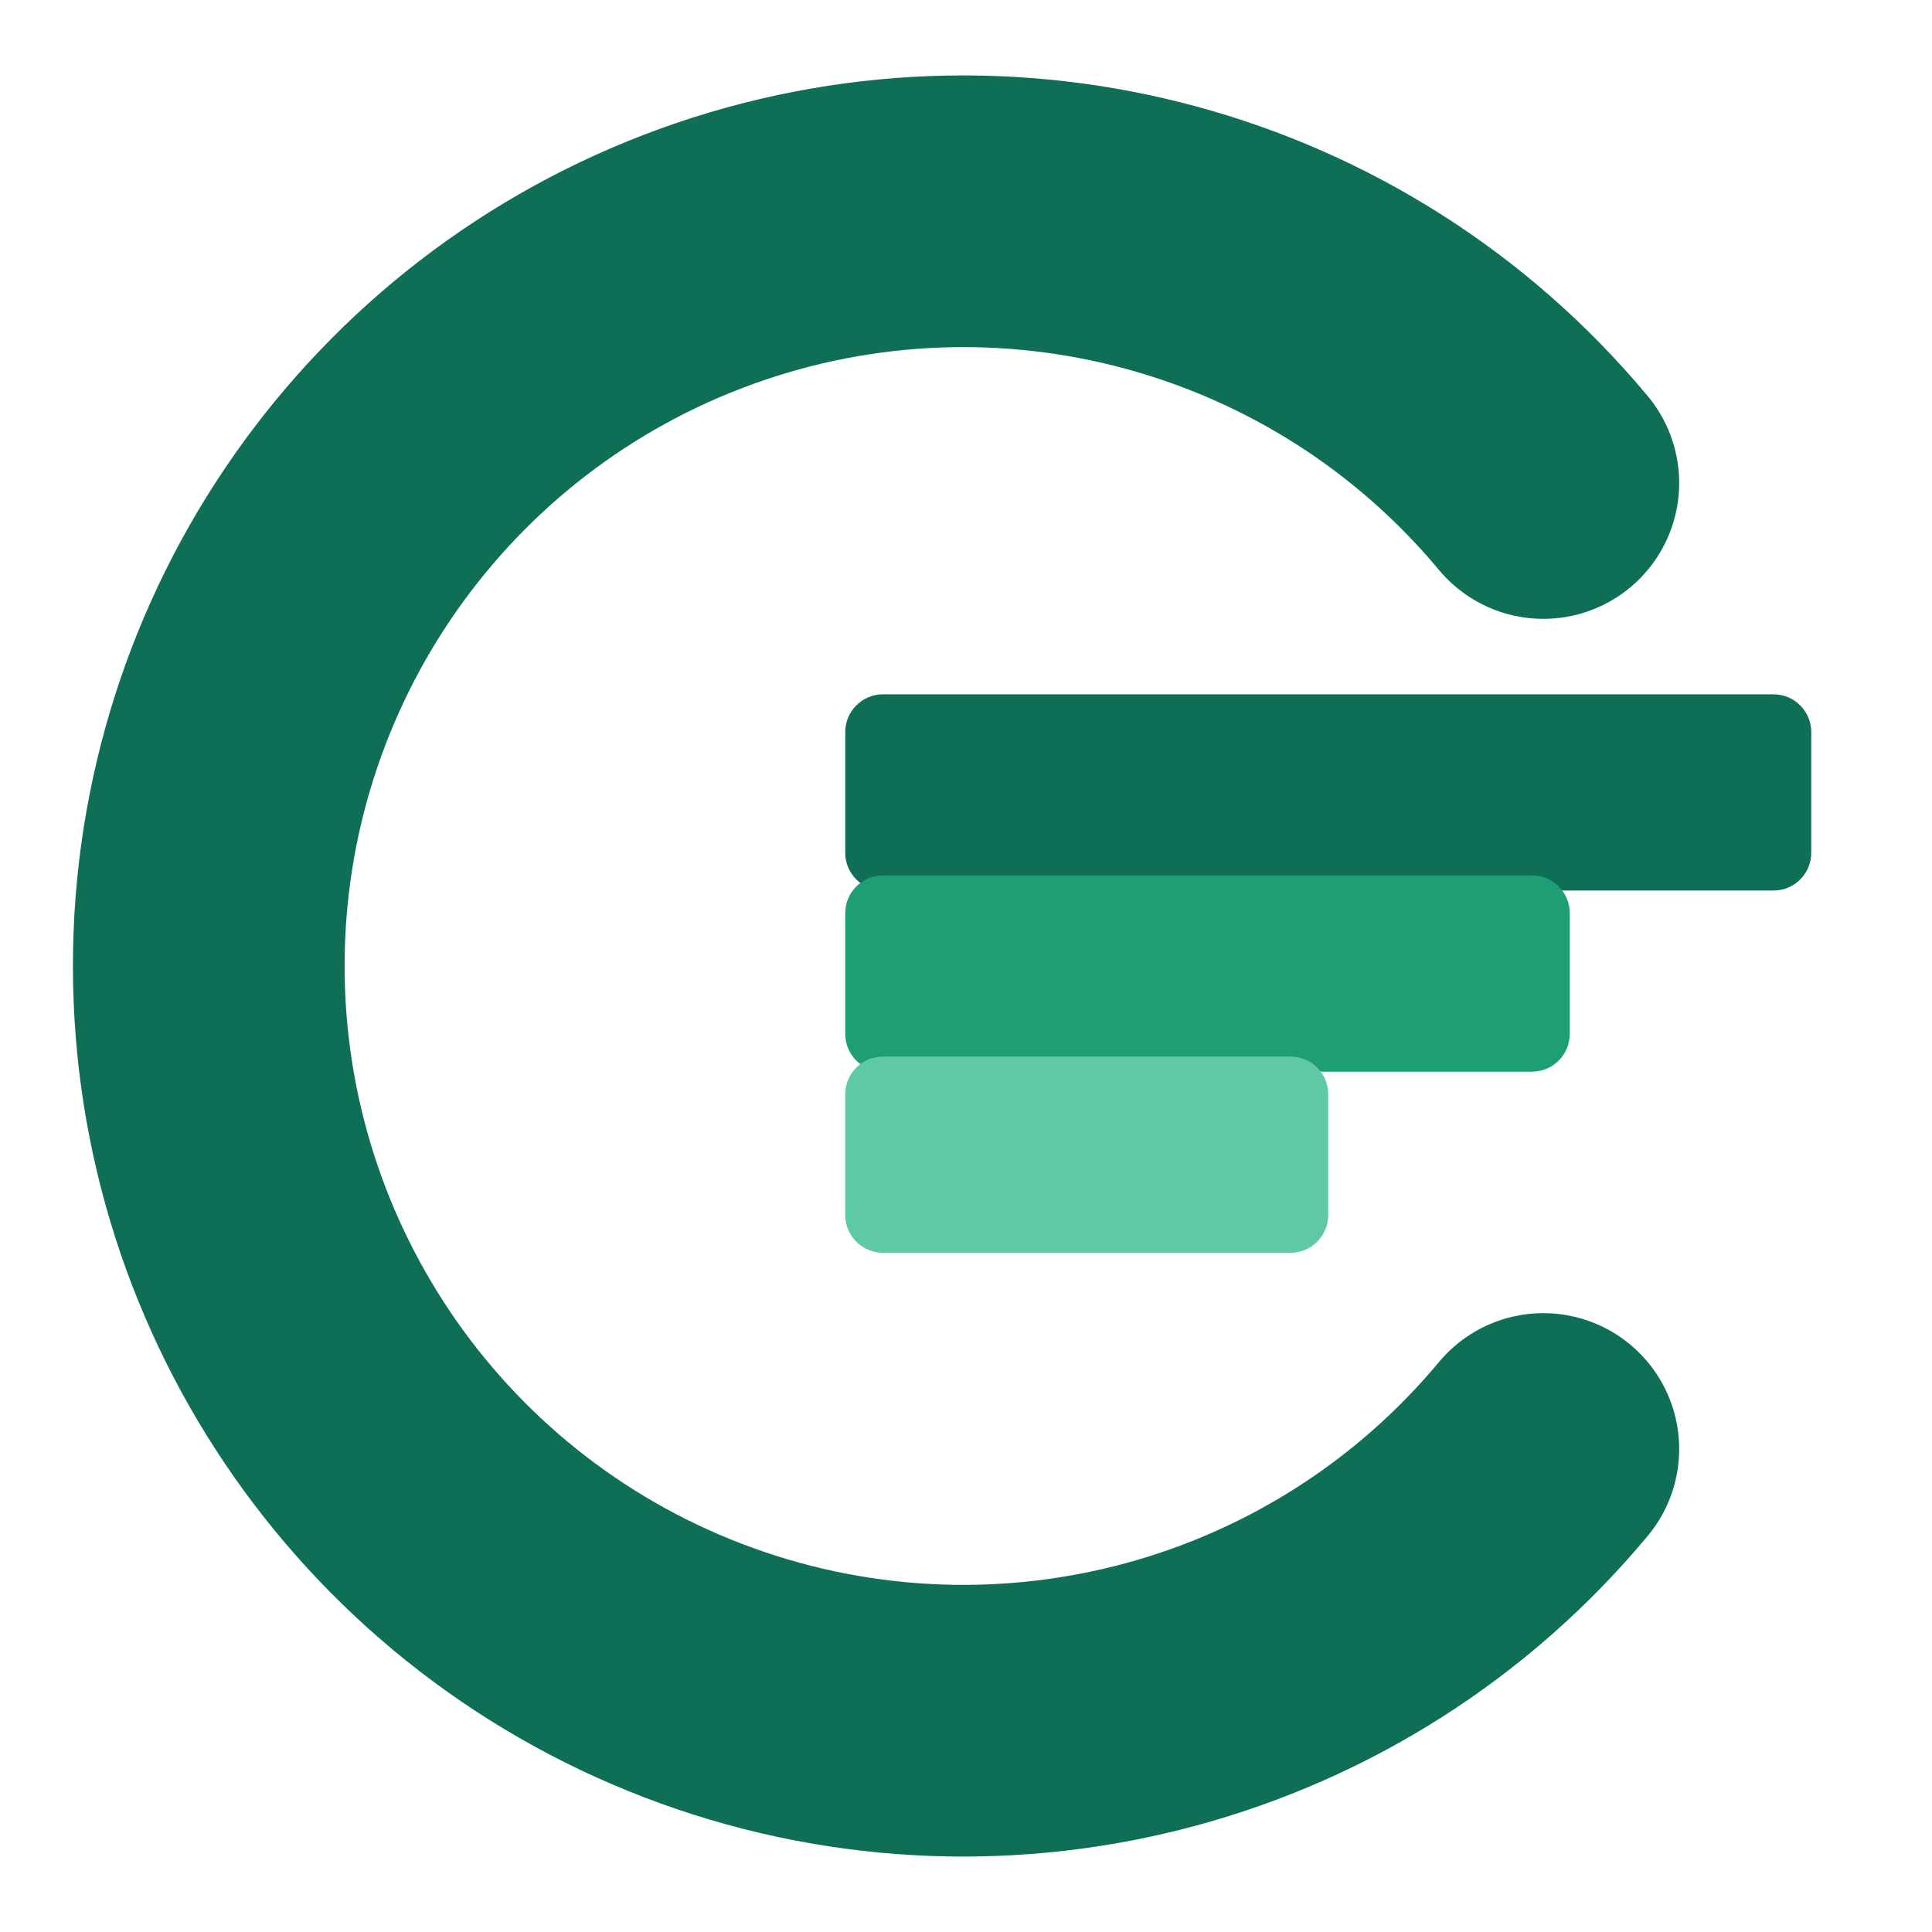
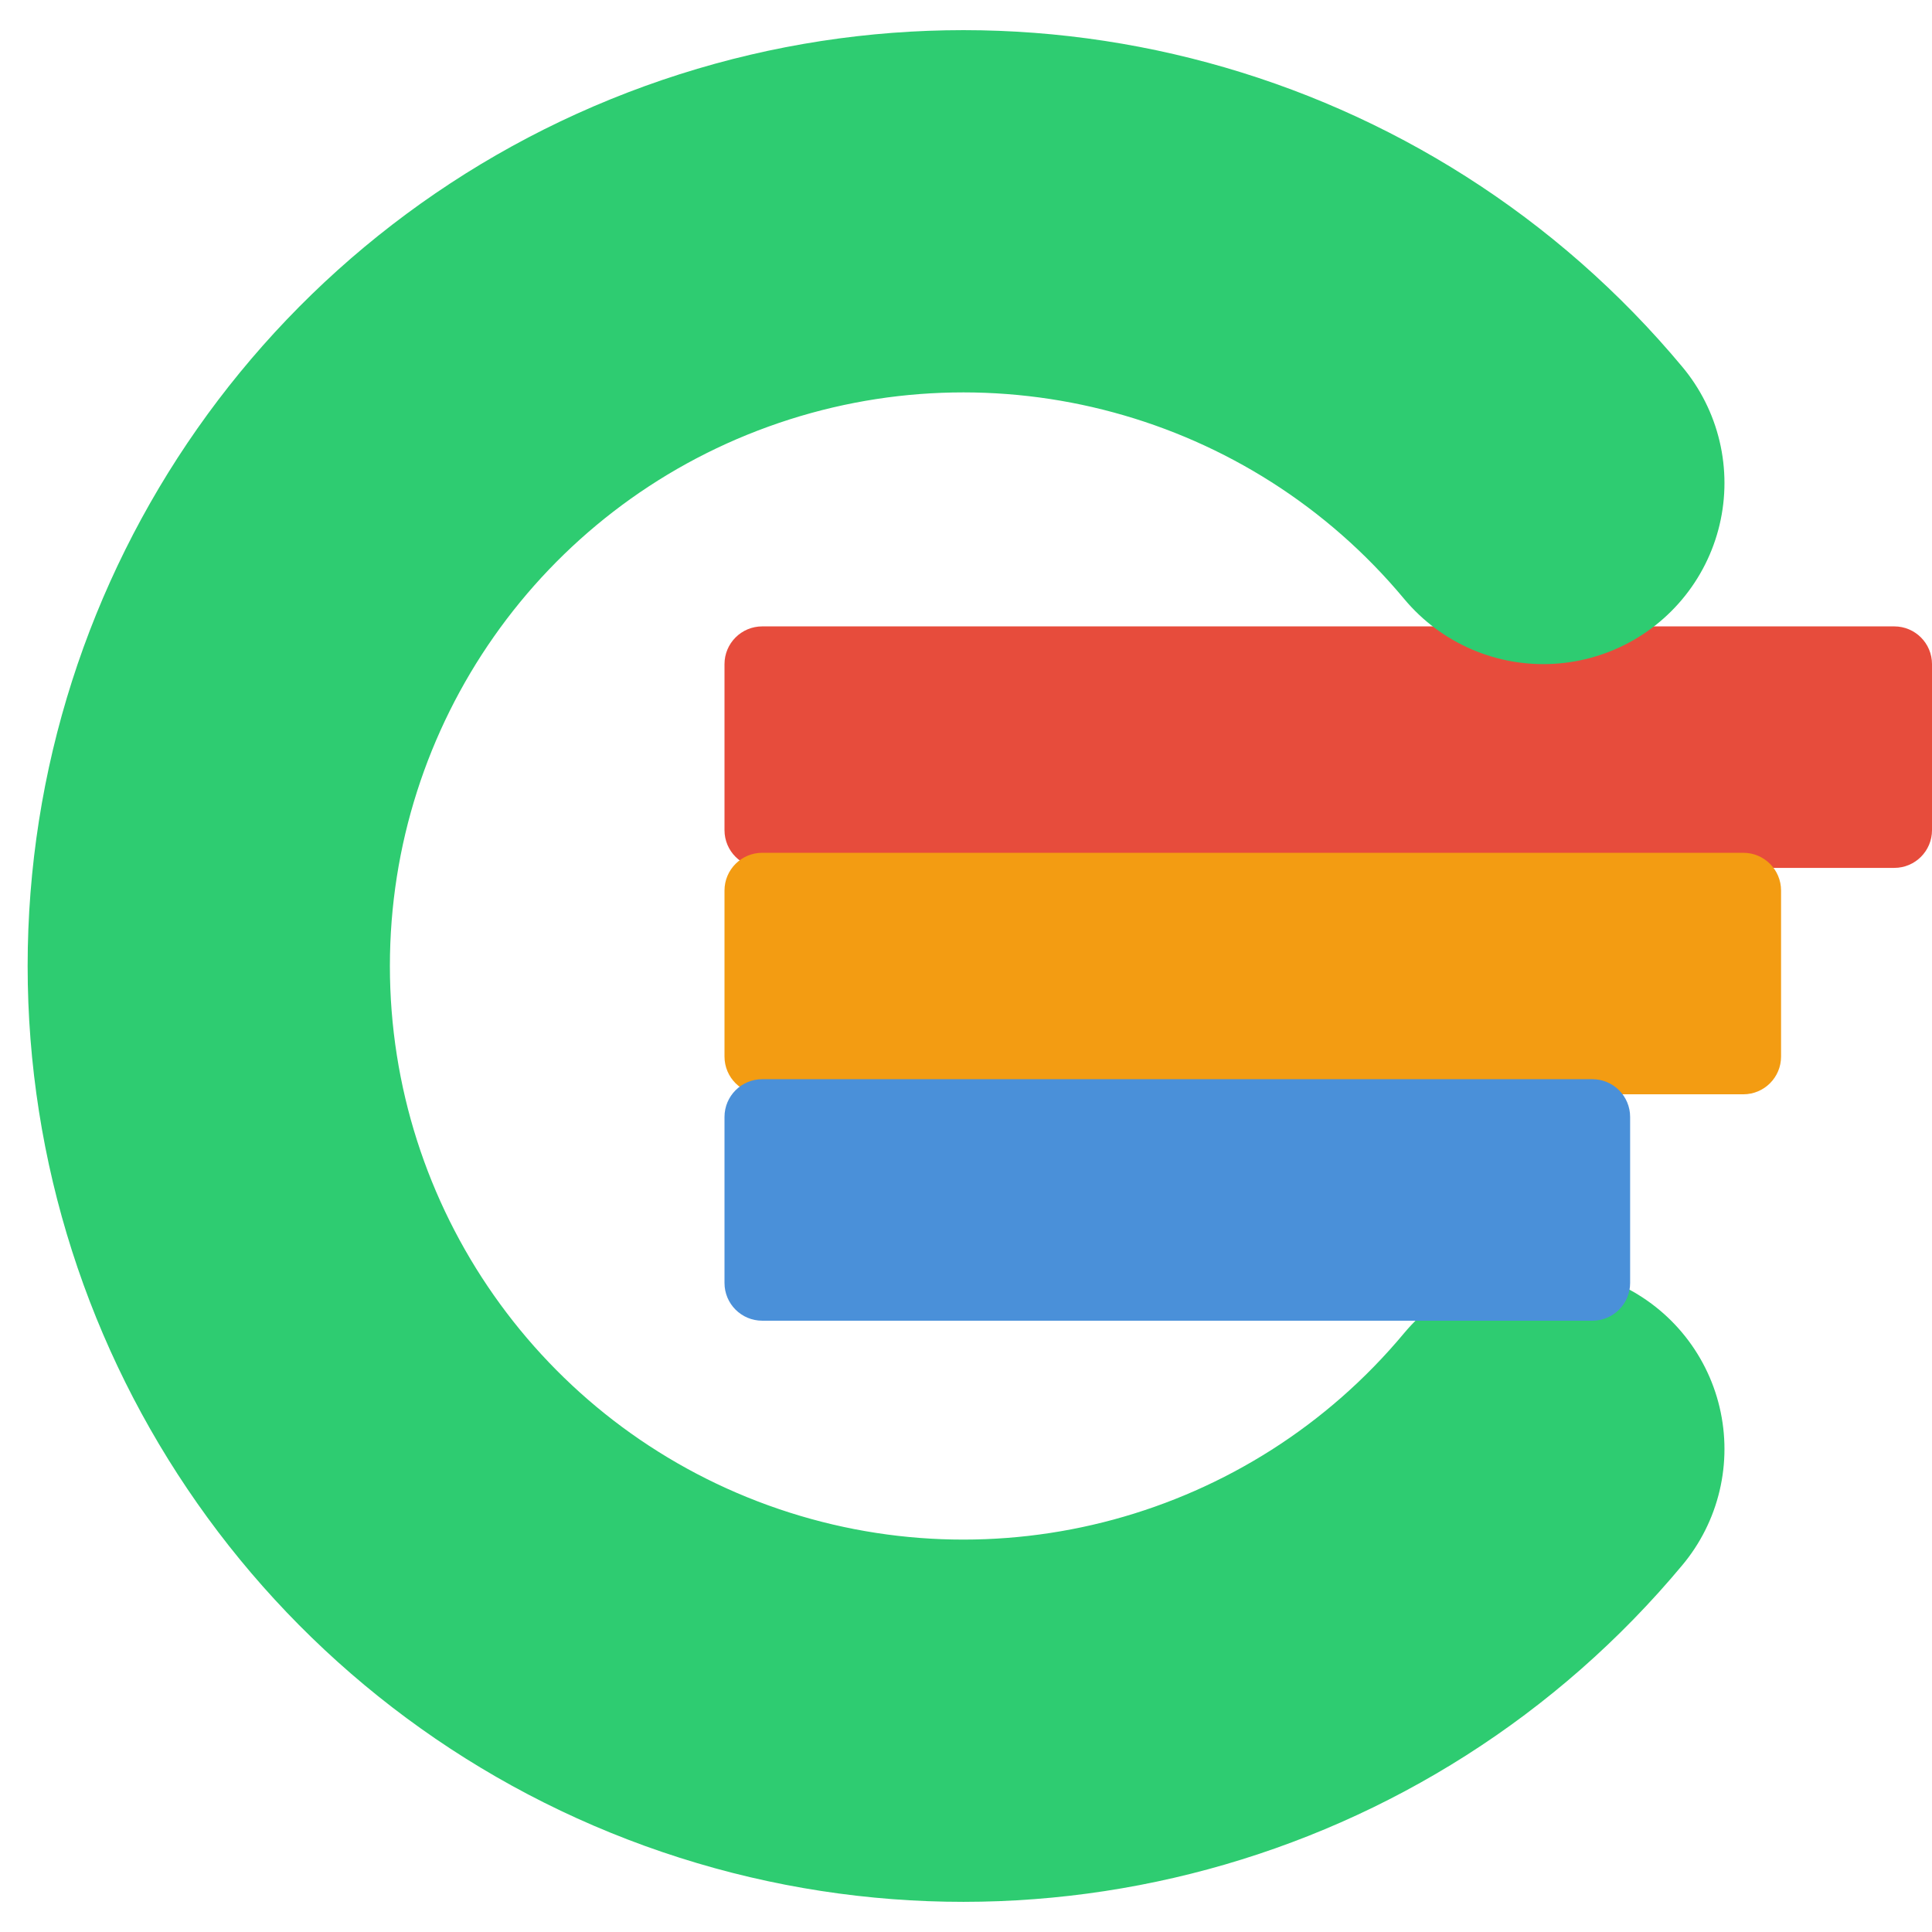
<svg xmlns="http://www.w3.org/2000/svg" width="100%" viewBox="0 0 512 512">
  <defs>
  
</defs>
-   <path stroke-width="72" stroke-linecap="round" d="     M 409,384     A 200,200 0 1 1 409,128   " style="     fill:none;     stroke:rgb(15, 110, 86);   " />
-   <rect x="224" y="184" width="256" height="52" rx="10" style="     fill:rgb(15, 110, 86);   " />
-   <rect x="224" y="232" width="192" height="52" rx="10" style="     fill:rgb(29, 158, 117);   " />
-   <rect x="224" y="280" width="128" height="52" rx="10" style="     fill:rgb(93, 202, 165);   " />
+   <rect x="192" y="166" width="320" height="64" rx="10" style="     fill:#E74C3C;   " />
+   <rect x="192" y="226" width="280" height="64" rx="10" style="     fill:#F39C12;   " />
+   <path stroke-width="96" stroke-linecap="round" d="     M 409,384     A 200,200 0 1 1 409,128   " style="     fill:none;     stroke:#2ECC71;   " />
+   <rect x="192" y="286" width="240" height="64" rx="10" style="     fill: #4A90D9;   " />
</svg>
